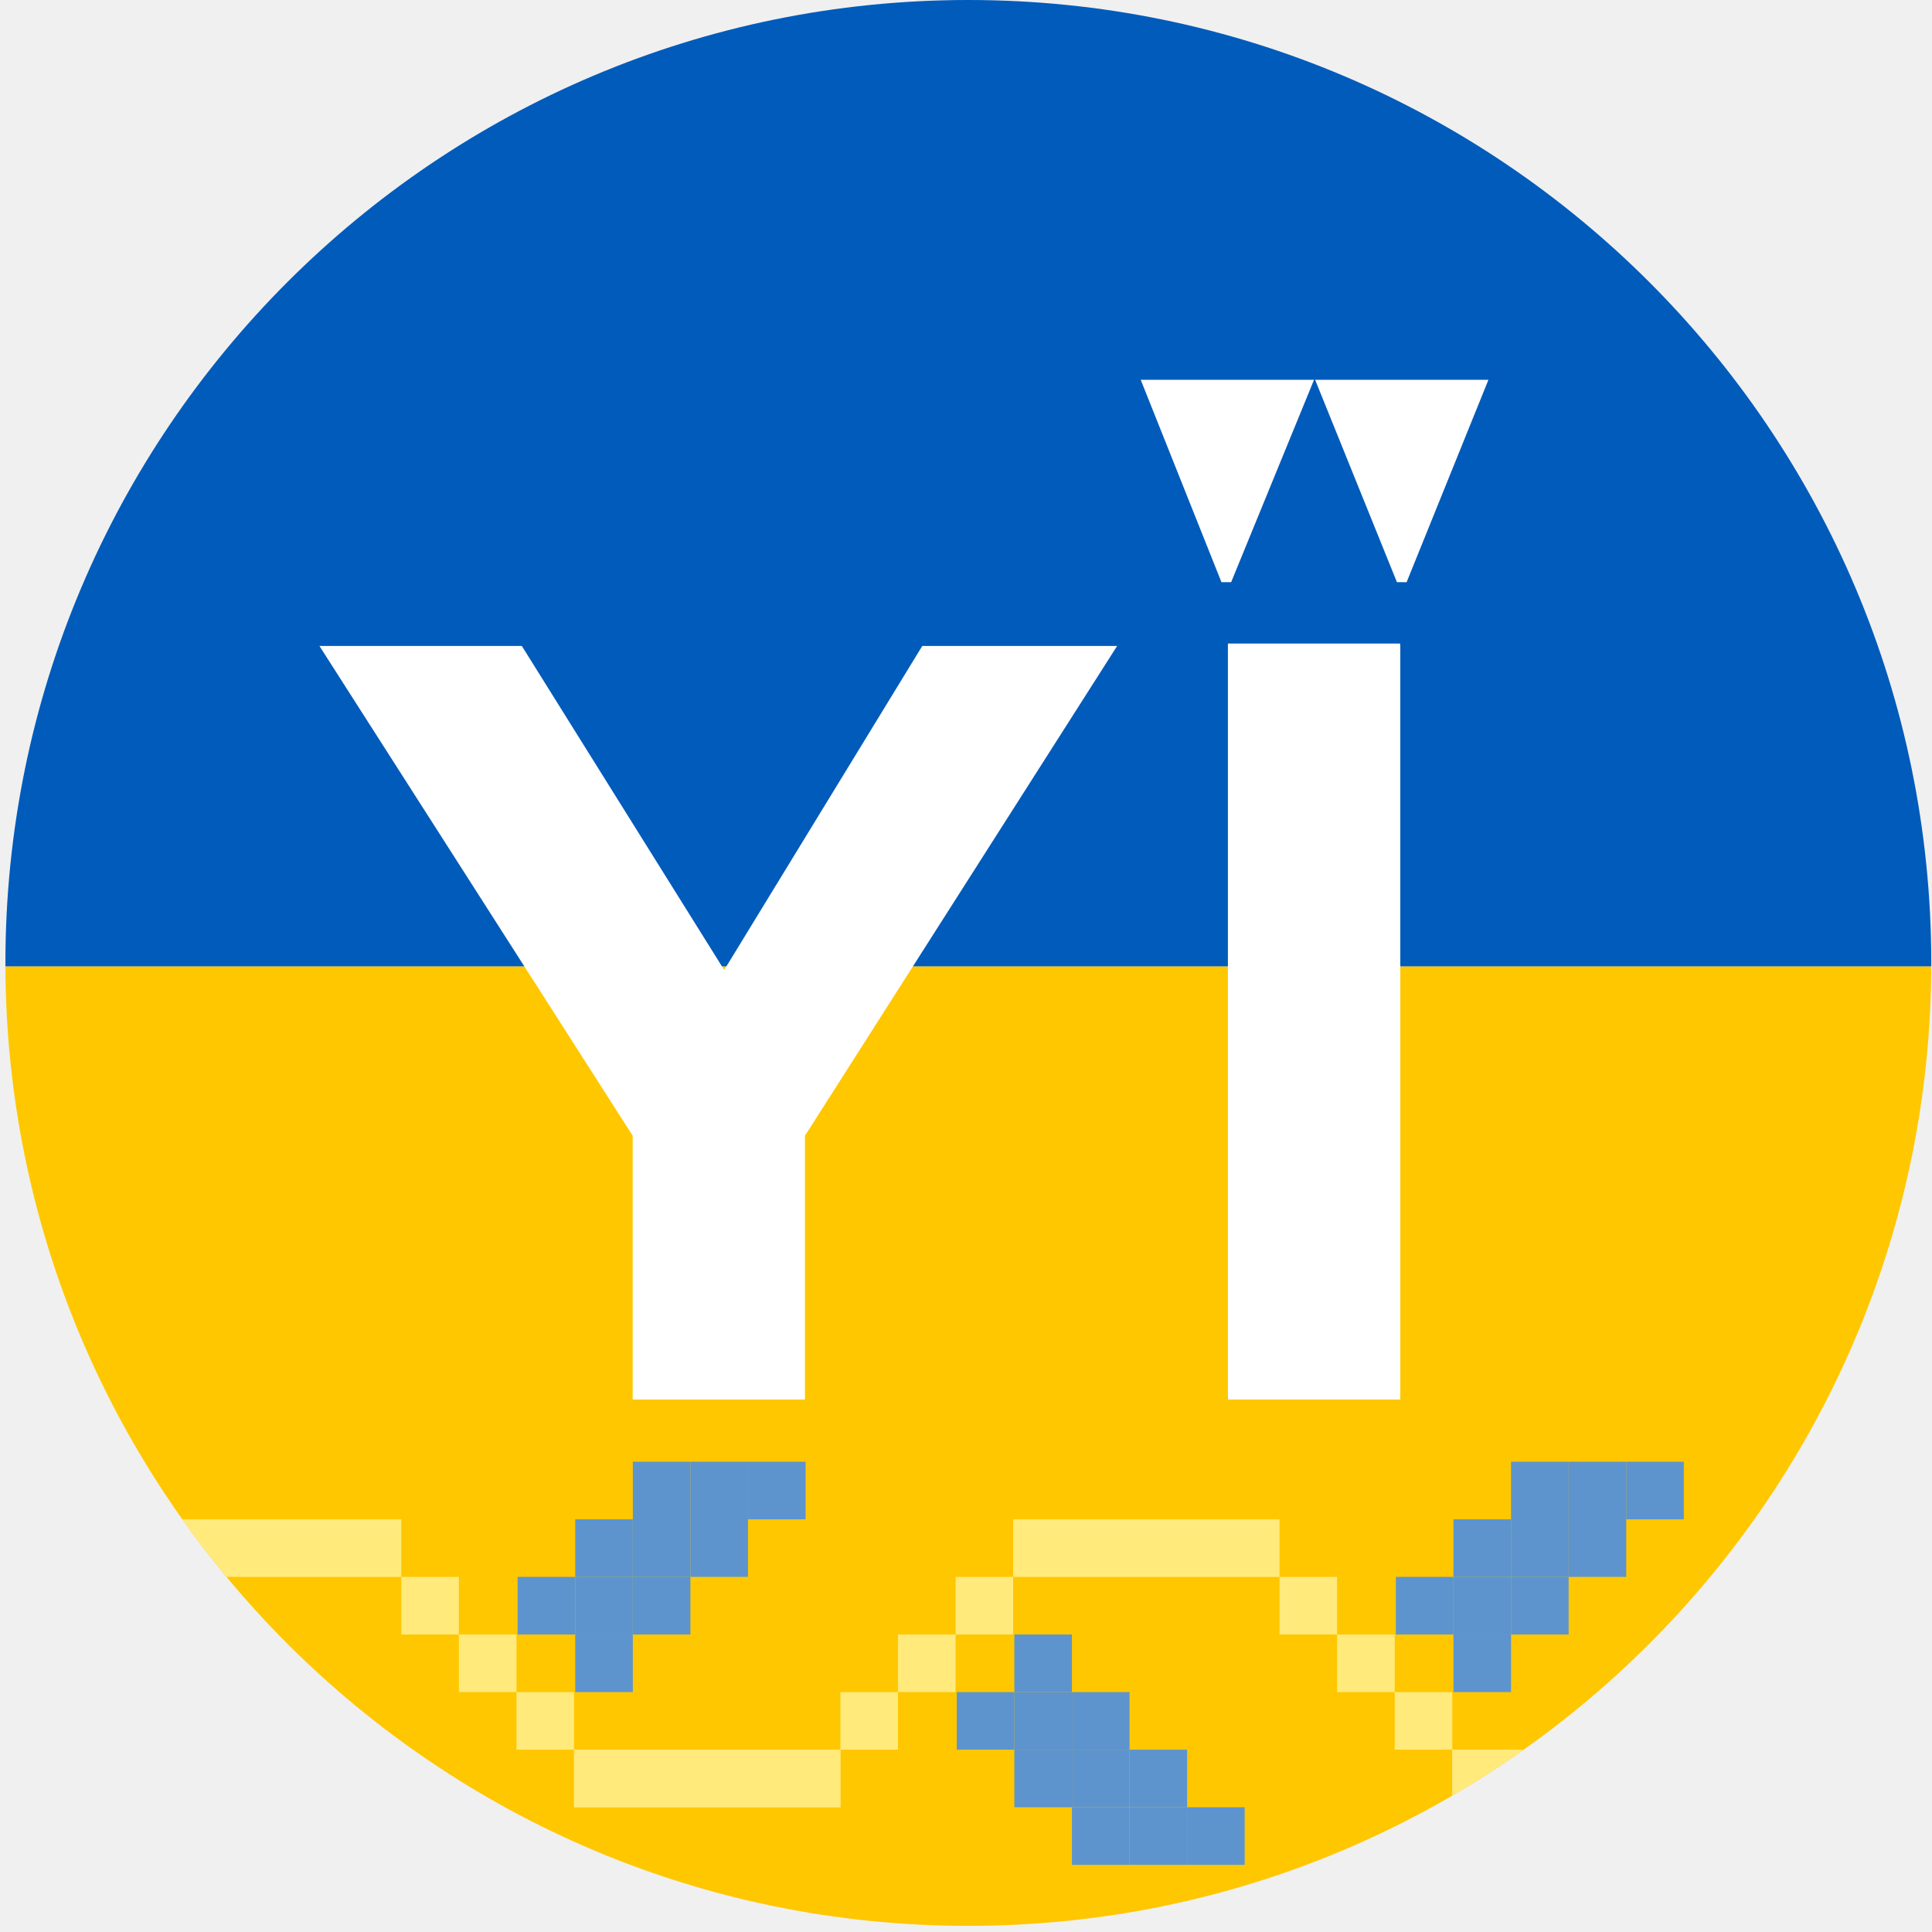
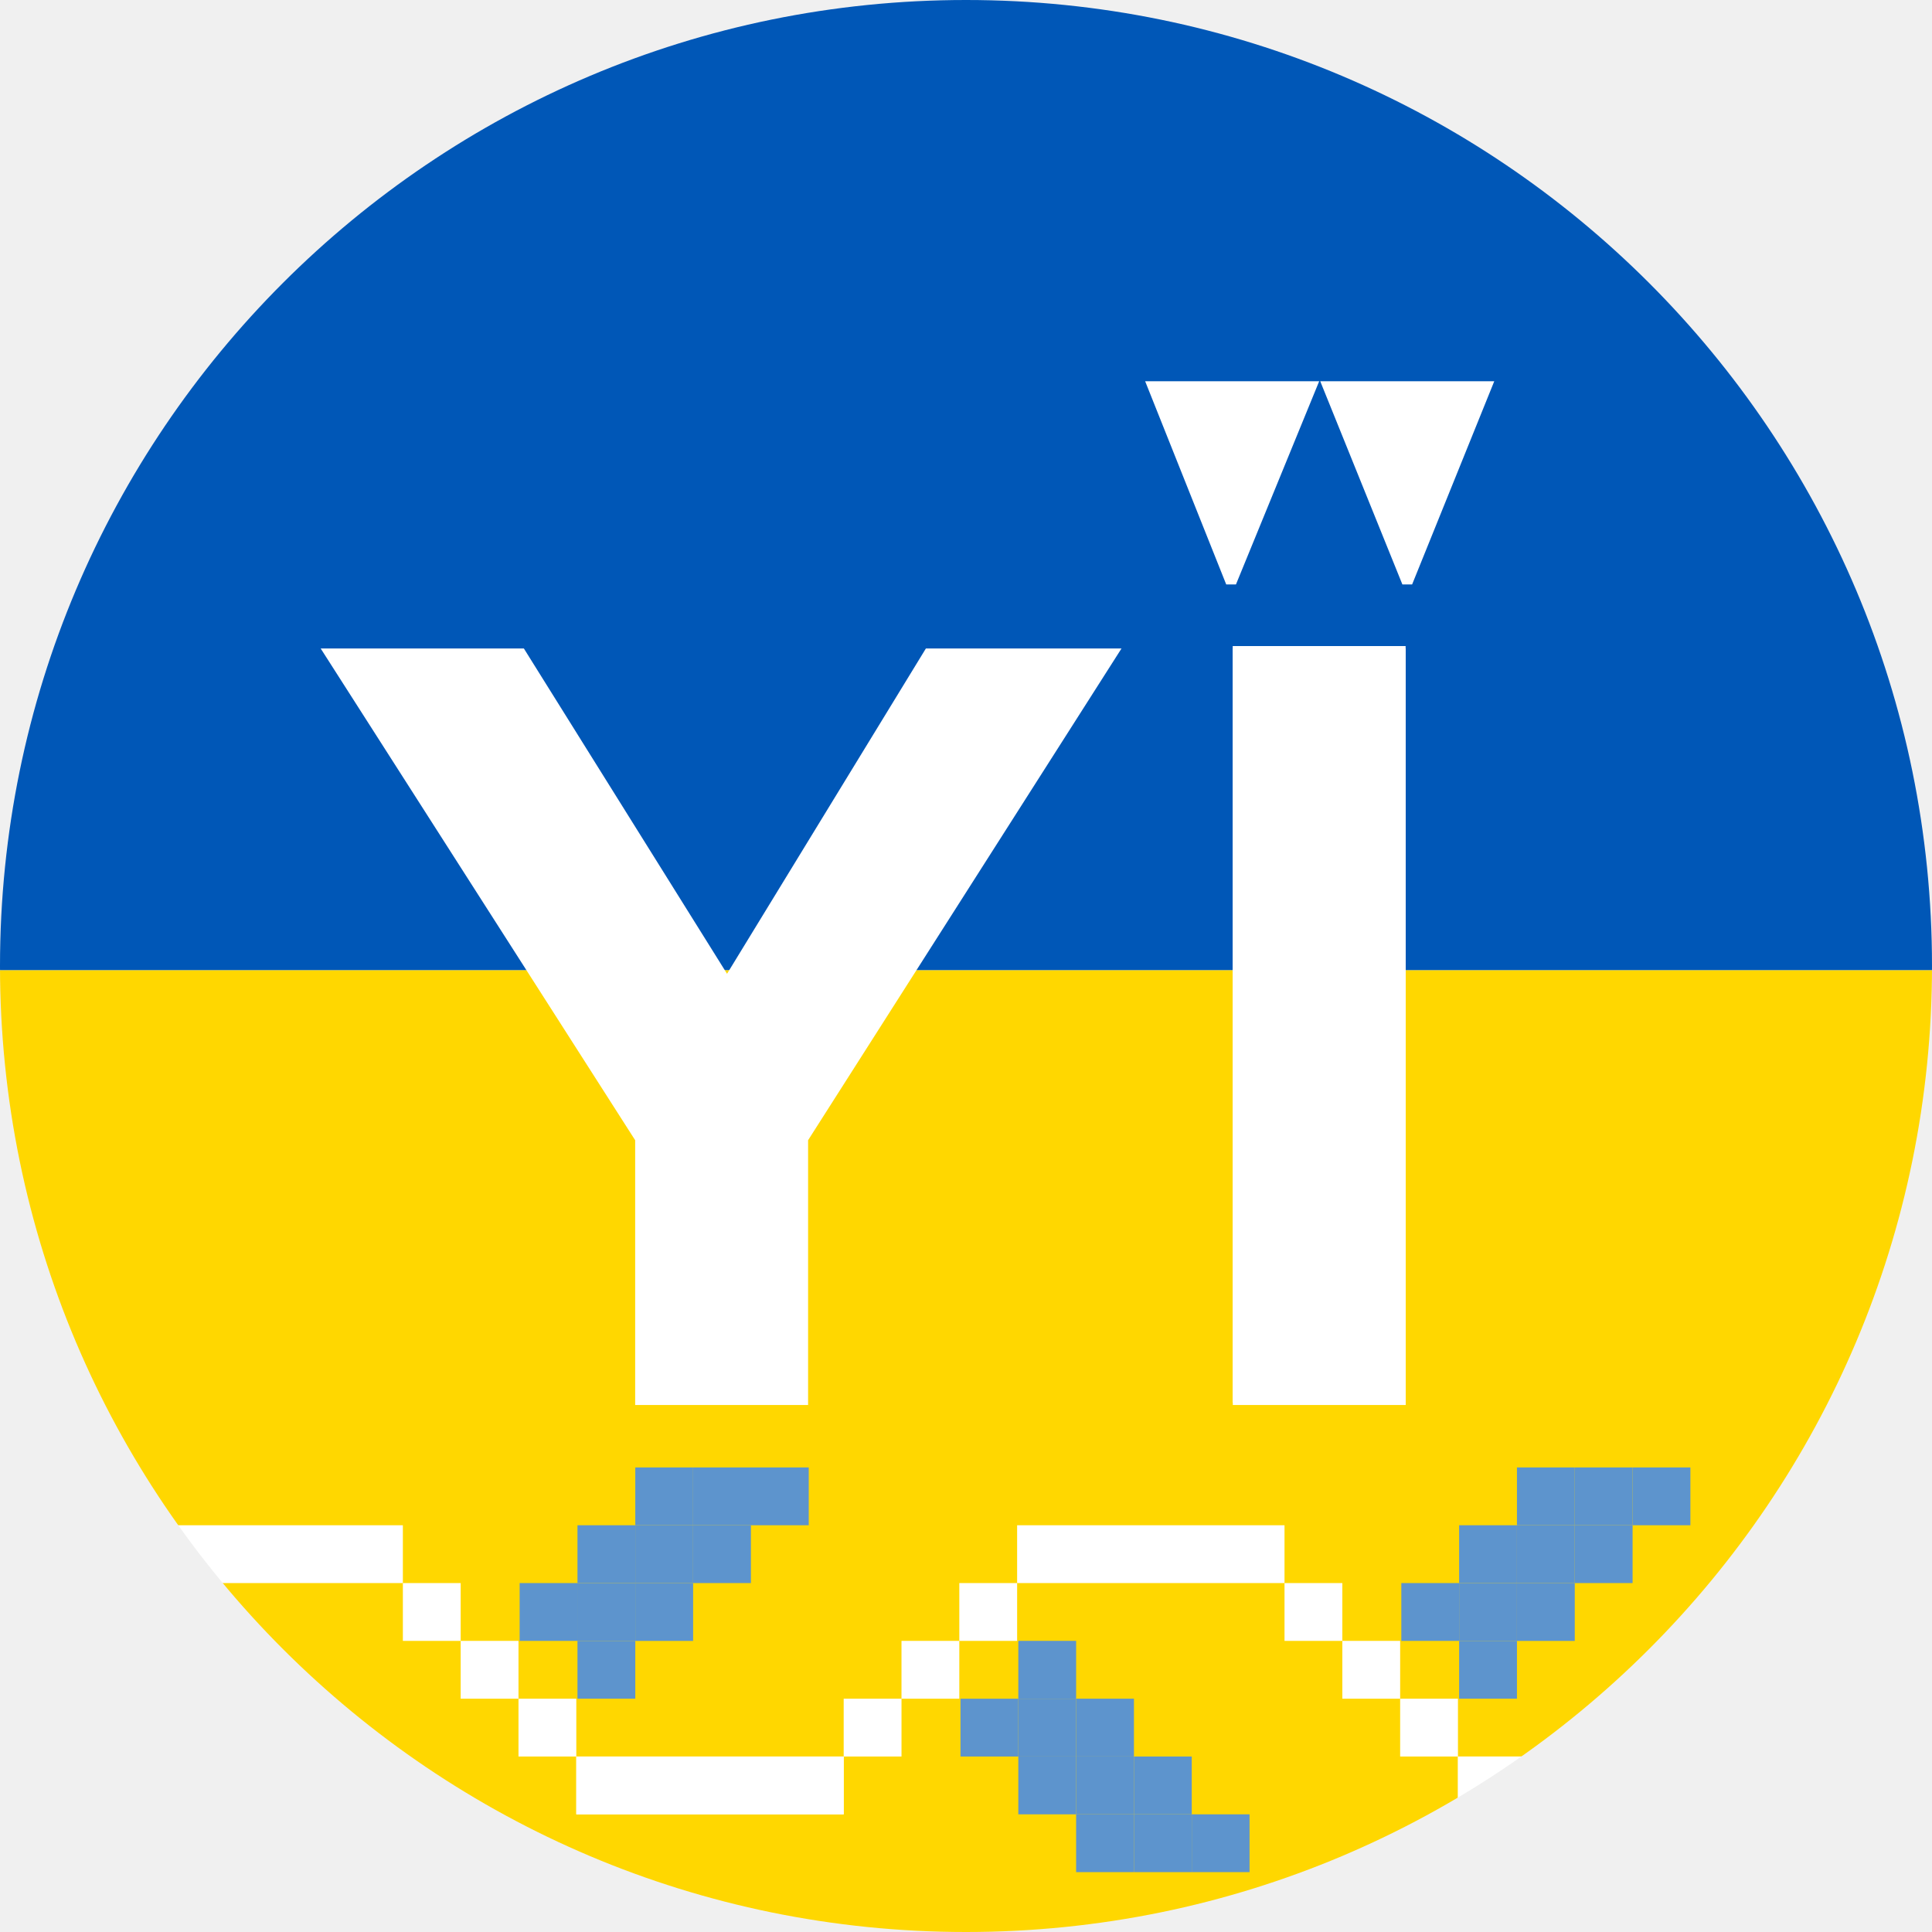
- <svg xmlns="http://www.w3.org/2000/svg" width="257" height="257" viewBox="0 0 257 257" fill="none">
-   <mask id="mask0_6_1171" style="mask-type:alpha" maskUnits="userSpaceOnUse" x="0" y="0" width="257" height="257">
-     <circle cx="128.811" cy="128.091" r="128.091" fill="white" />
+ <svg xmlns="http://www.w3.org/2000/svg" width="256" height="256" fill="none">
+   <mask id="a" width="256" height="256" x="0" y="0" maskUnits="userSpaceOnUse" style="mask-type:alpha">
+     <circle cx="128" cy="128" r="128" fill="#FFF" />
  </mask>
-   <g mask="url(#mask0_6_1171)">
-     <rect x="-16.146" y="-42.644" width="351.335" height="171.212" fill="#005BBB" />
-     <rect x="-16.146" y="128.568" width="351.335" height="171.212" fill="#FFC700" />
-   </g>
-   <path d="M162.481 77.443H163.77L174.797 50.52H151.74L162.481 77.443ZM185.824 77.443H187.112L197.996 50.52H174.94L185.824 77.443ZM163.34 185.851H186.253V85.606H163.34V185.851Z" fill="white" />
-   <path d="M84.162 151.083L42.489 85.924H69.412L96.335 129.03L122.685 85.924H148.606L107.076 151.083V186.169H84.162V151.083Z" fill="white" />
-   <path d="M163.353 85.924H186.266V186.169H163.353V85.924Z" fill="white" />
-   <mask id="mask1_6_1171" style="mask-type:alpha" maskUnits="userSpaceOnUse" x="0" y="0" width="257" height="257">
-     <circle cx="128.811" cy="128.091" r="128.091" fill="#C4C4C4" />
-   </mask>
-   <g mask="url(#mask1_6_1171)">
-     <rect x="18.105" y="217.425" width="7.661" height="7.661" fill="#5D94CD" />
-     <rect x="134.932" y="217.425" width="7.661" height="7.661" fill="#5D94CD" />
-     <rect x="10.445" y="225.086" width="7.661" height="7.661" fill="#5D94CD" />
-     <rect x="127.271" y="225.086" width="7.661" height="7.661" fill="#5D94CD" />
-     <rect x="18.105" y="225.086" width="7.661" height="7.661" fill="#5D94CD" />
-     <rect x="134.932" y="225.086" width="7.661" height="7.661" fill="#5D94CD" />
-     <rect x="25.767" y="225.086" width="7.661" height="7.661" fill="#5D94CD" />
-     <rect x="142.592" y="225.086" width="7.661" height="7.661" fill="#5D94CD" />
-     <rect x="76.519" y="217.425" width="7.661" height="7.661" fill="#5D94CD" />
-     <rect x="193.343" y="217.425" width="7.661" height="7.661" fill="#5D94CD" />
-     <rect x="76.519" y="209.765" width="7.661" height="7.661" fill="#5D94CD" />
-     <rect x="193.343" y="209.765" width="7.661" height="7.661" fill="#5D94CD" />
-     <rect x="68.856" y="209.765" width="7.661" height="7.661" fill="#5D94CD" />
-     <rect x="185.683" y="209.765" width="7.661" height="7.661" fill="#5D94CD" />
-     <rect x="76.519" y="202.104" width="7.661" height="7.661" fill="#5D94CD" />
-     <rect x="193.343" y="202.104" width="7.661" height="7.661" fill="#5D94CD" />
-     <rect x="84.18" y="194.443" width="7.661" height="7.661" fill="#5D94CD" />
-     <rect x="201.004" y="194.443" width="7.661" height="7.661" fill="#5D94CD" />
-     <rect x="91.84" y="194.443" width="7.661" height="7.661" fill="#5D94CD" />
-     <rect x="208.665" y="194.443" width="7.661" height="7.661" fill="#5D94CD" />
-     <rect x="99.501" y="194.443" width="7.661" height="7.661" fill="#5D94CD" />
-     <rect x="216.325" y="194.443" width="7.661" height="7.661" fill="#5D94CD" />
-     <rect x="91.84" y="202.104" width="7.661" height="7.661" fill="#5D94CD" />
-     <rect x="208.665" y="202.104" width="7.661" height="7.661" fill="#5D94CD" />
-     <rect x="84.18" y="202.104" width="7.661" height="7.661" fill="#5D94CD" />
-     <rect x="201.004" y="202.104" width="7.661" height="7.661" fill="#5D94CD" />
-     <rect x="84.18" y="209.765" width="7.661" height="7.661" fill="#5D94CD" />
-     <rect x="201.004" y="209.765" width="7.661" height="7.661" fill="#5D94CD" />
-     <rect x="18.105" y="232.747" width="7.661" height="7.661" fill="#5D94CD" />
-     <rect x="134.932" y="232.747" width="7.661" height="7.661" fill="#5D94CD" />
-     <rect x="25.767" y="232.747" width="7.661" height="7.661" fill="#5D94CD" />
-     <rect x="142.592" y="232.747" width="7.661" height="7.661" fill="#5D94CD" />
-     <rect x="33.427" y="232.747" width="7.661" height="7.661" fill="#5D94CD" />
-     <rect x="150.252" y="232.747" width="7.661" height="7.661" fill="#5D94CD" />
-     <rect x="33.427" y="240.407" width="7.661" height="7.661" fill="#5D94CD" />
-     <rect x="150.252" y="240.407" width="7.661" height="7.661" fill="#5D94CD" />
-     <rect x="41.088" y="240.407" width="7.661" height="7.661" fill="#5D94CD" />
-     <rect x="157.912" y="240.407" width="7.661" height="7.661" fill="#5D94CD" />
-     <rect x="25.767" y="240.407" width="7.661" height="7.661" fill="#5D94CD" />
-     <rect x="142.592" y="240.407" width="7.661" height="7.661" fill="#5D94CD" />
-     <rect x="-5.031" y="225.086" width="7.661" height="7.661" fill="#FFEA7B" />
-     <rect x="111.793" y="225.086" width="7.661" height="7.661" fill="#FFEA7B" />
-     <rect x="2.629" y="217.425" width="7.661" height="7.661" fill="#FFEA7B" />
-     <rect x="119.453" y="217.425" width="7.661" height="7.661" fill="#FFEA7B" />
-     <rect x="10.29" y="209.765" width="7.661" height="7.661" fill="#FFEA7B" />
-     <rect x="127.114" y="209.765" width="7.661" height="7.661" fill="#FFEA7B" />
-     <rect x="53.382" y="209.765" width="7.661" height="7.661" fill="#FFEA7B" />
-     <rect x="170.205" y="209.765" width="7.661" height="7.661" fill="#FFEA7B" />
-     <rect x="61.042" y="217.425" width="7.661" height="7.661" fill="#FFEA7B" />
-     <rect x="177.867" y="217.425" width="7.661" height="7.661" fill="#FFEA7B" />
-     <rect x="68.703" y="225.086" width="7.661" height="7.661" fill="#FFEA7B" />
-     <rect x="185.527" y="225.086" width="7.661" height="7.661" fill="#FFEA7B" />
-     <rect x="17.951" y="202.104" width="35.431" height="7.661" fill="#FFEA7B" />
-     <rect x="134.774" y="202.104" width="35.431" height="7.661" fill="#FFEA7B" />
-     <rect x="76.363" y="232.747" width="35.431" height="7.661" fill="#FFEA7B" />
-     <rect x="193.188" y="232.747" width="35.431" height="7.661" fill="#FFEA7B" />
-     <rect x="76.363" y="232.747" width="35.431" height="7.661" fill="#FFEA7B" />
-     <rect x="193.188" y="232.747" width="35.431" height="7.661" fill="#FFEA7B" />
+   <g mask="url(#a)">
+     <path fill="#0057B7" d="M-16.146-42.644h351.335v171.212H-16.146z" />
+     <path fill="#FFD700" d="M-16.146 128.568h351.335V299.78H-16.146z" />
+     <path fill="#FFF" d="M162.481 77.443h1.289l11.027-26.923H151.74l10.741 26.923Zm23.343 0h1.288l10.884-26.923H174.94l10.884 26.923ZM163.34 185.851h22.913V85.606H163.34v100.245ZM84.162 151.083 42.49 85.924h26.923l26.923 43.106 26.35-43.106h25.921l-41.53 65.159v35.086H84.163v-35.086Z" />
+     <path fill="#FFF" d="M163.353 85.924h22.913V186.17h-22.913V85.924Z" />
+     <path fill="#5D94CD" d="M18.105 217.425h7.661v7.661h-7.661zM134.932 217.425h7.661v7.661h-7.661zM10.445 225.086h7.661v7.661h-7.661zM127.271 225.086h7.661v7.661h-7.661z" />
+     <path fill="#5D94CD" d="M18.105 225.086h7.661v7.661h-7.661zM134.932 225.086h7.661v7.661h-7.661zM25.767 225.086h7.661v7.661h-7.661z" />
+     <path fill="#5D94CD" d="M142.592 225.086h7.661v7.661h-7.661zM76.519 217.425h7.661v7.661h-7.661zM193.343 217.425h7.661v7.661h-7.661z" />
+     <path fill="#5D94CD" d="M76.519 209.765h7.661v7.661h-7.661zM193.343 209.765h7.661v7.661h-7.661zM68.856 209.765h7.661v7.661h-7.661z" />
+     <path fill="#5D94CD" d="M185.683 209.765h7.661v7.661h-7.661zM76.519 202.104h7.661v7.661h-7.661z" />
+     <path fill="#5D94CD" d="M193.343 202.104h7.661v7.661h-7.661zM84.18 194.443h7.661v7.661H84.18zM201.004 194.443h7.661v7.661h-7.661z" />
+     <path fill="#5D94CD" d="M91.84 194.443h7.661v7.661H91.84zM208.665 194.443h7.661v7.661h-7.661zM99.501 194.443h7.661v7.661h-7.661z" />
+     <path fill="#5D94CD" d="M216.325 194.443h7.661v7.661h-7.661zM91.84 202.104h7.661v7.661H91.84zM208.665 202.104h7.661v7.661h-7.661z" />
+     <path fill="#5D94CD" d="M84.18 202.104h7.661v7.661H84.18zM201.004 202.104h7.661v7.661h-7.661z" />
+     <path fill="#5D94CD" d="M84.18 209.765h7.661v7.661H84.18zM201.004 209.765h7.661v7.661h-7.661zM18.105 232.747h7.661v7.661h-7.661zM134.932 232.747h7.661v7.661h-7.661zM25.767 232.747h7.661v7.661h-7.661z" />
+     <path fill="#5D94CD" d="M142.592 232.747h7.661v7.661h-7.661zM33.427 232.747h7.661v7.661h-7.661z" />
+     <path fill="#5D94CD" d="M150.252 232.747h7.661v7.661h-7.661zM33.427 240.407h7.661v7.661h-7.661z" />
+     <path fill="#5D94CD" d="M150.252 240.407h7.661v7.661h-7.661zM41.088 240.407h7.661v7.661h-7.661z" />
+     <path fill="#5D94CD" d="M157.912 240.407h7.661v7.661h-7.661zM25.767 240.407h7.661v7.661h-7.661zM142.592 240.407h7.661v7.661h-7.661z" />
+     <path fill="#FFF" d="M-5.031 225.086H2.63v7.661h-7.661zM111.793 225.086h7.661v7.661h-7.661zM2.629 217.425h7.661v7.661H2.629zM119.453 217.425h7.661v7.661h-7.661zM10.29 209.765h7.661v7.661H10.29zM127.114 209.765h7.661v7.661h-7.661zM53.382 209.765h7.661v7.661h-7.661zM170.205 209.765h7.661v7.661h-7.661z" />
+     <path fill="#FFF" d="M61.042 217.425h7.661v7.661h-7.661zM177.867 217.425h7.661v7.661h-7.661zM68.703 225.086h7.661v7.661h-7.661zM185.527 225.086h7.661v7.661h-7.661zM17.951 202.104h35.431v7.661H17.951zM134.774 202.104h35.431v7.661h-35.431zM76.363 232.747h35.431v7.661H76.363zM193.188 232.747h35.431v7.661h-35.431z" />
+     <path fill="#FFF" d="M76.363 232.747h35.431v7.661H76.363zM193.188 232.747h35.431v7.661h-35.431z" />
  </g>
</svg>
